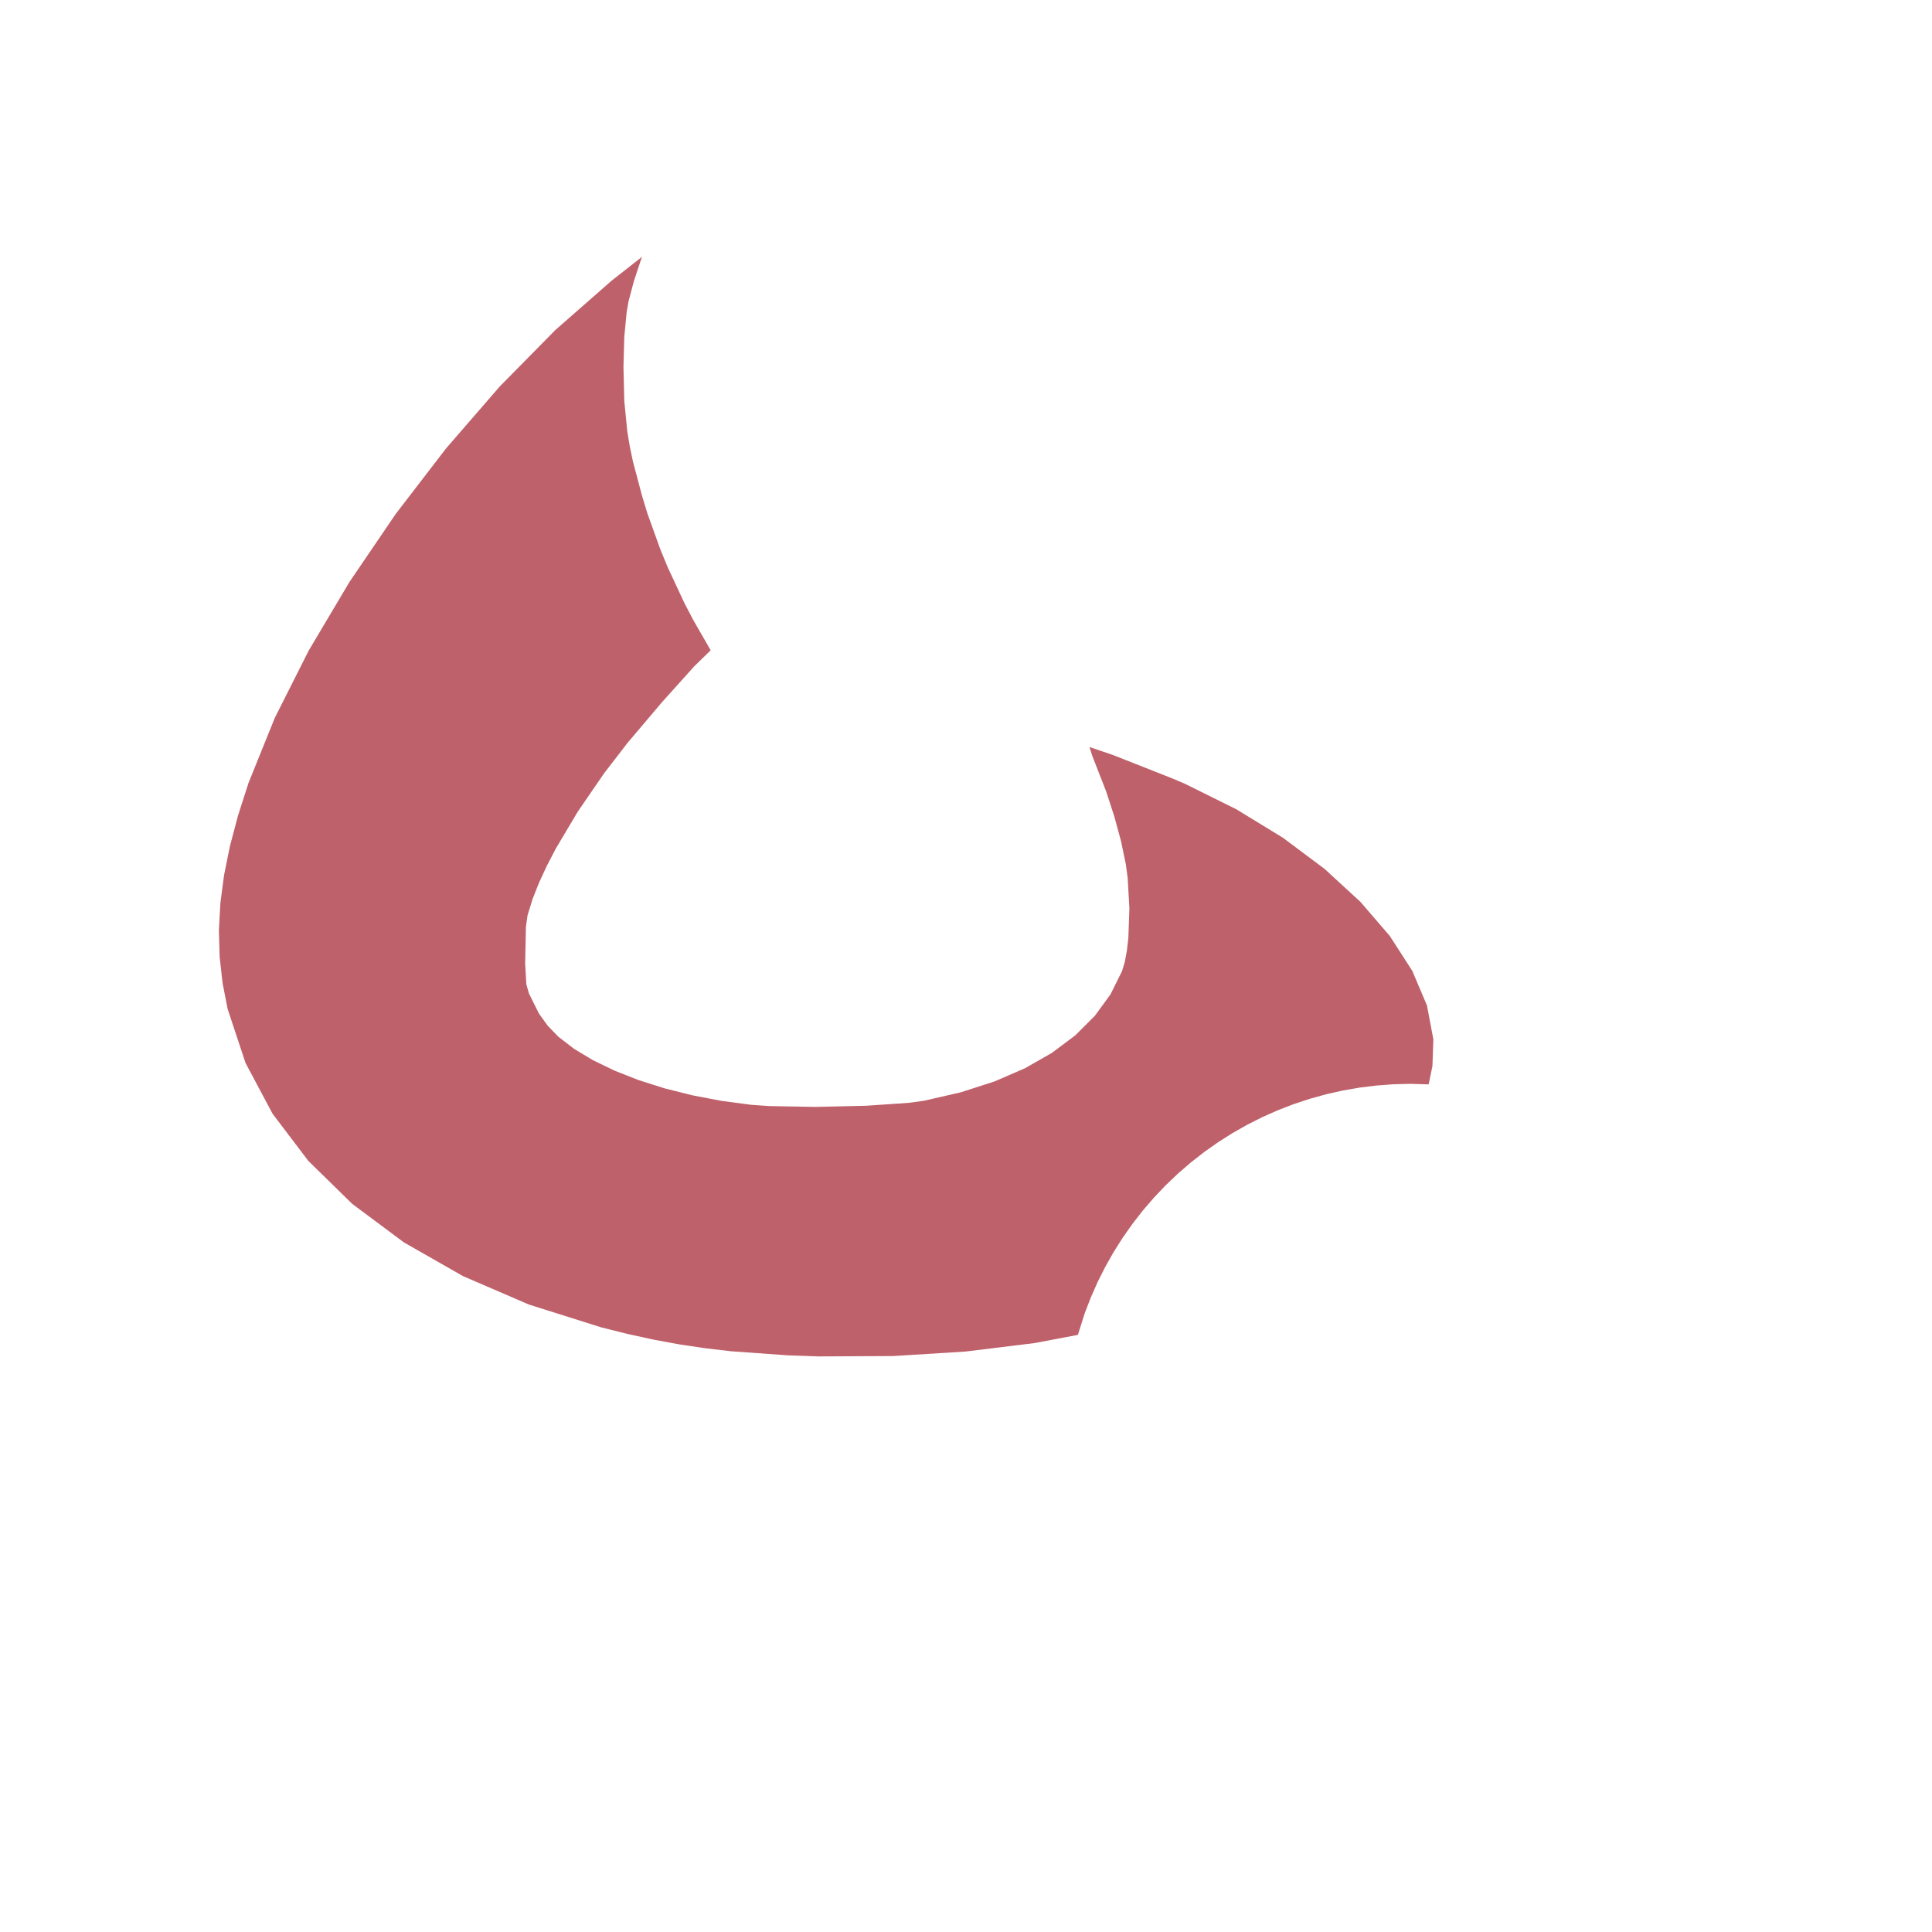
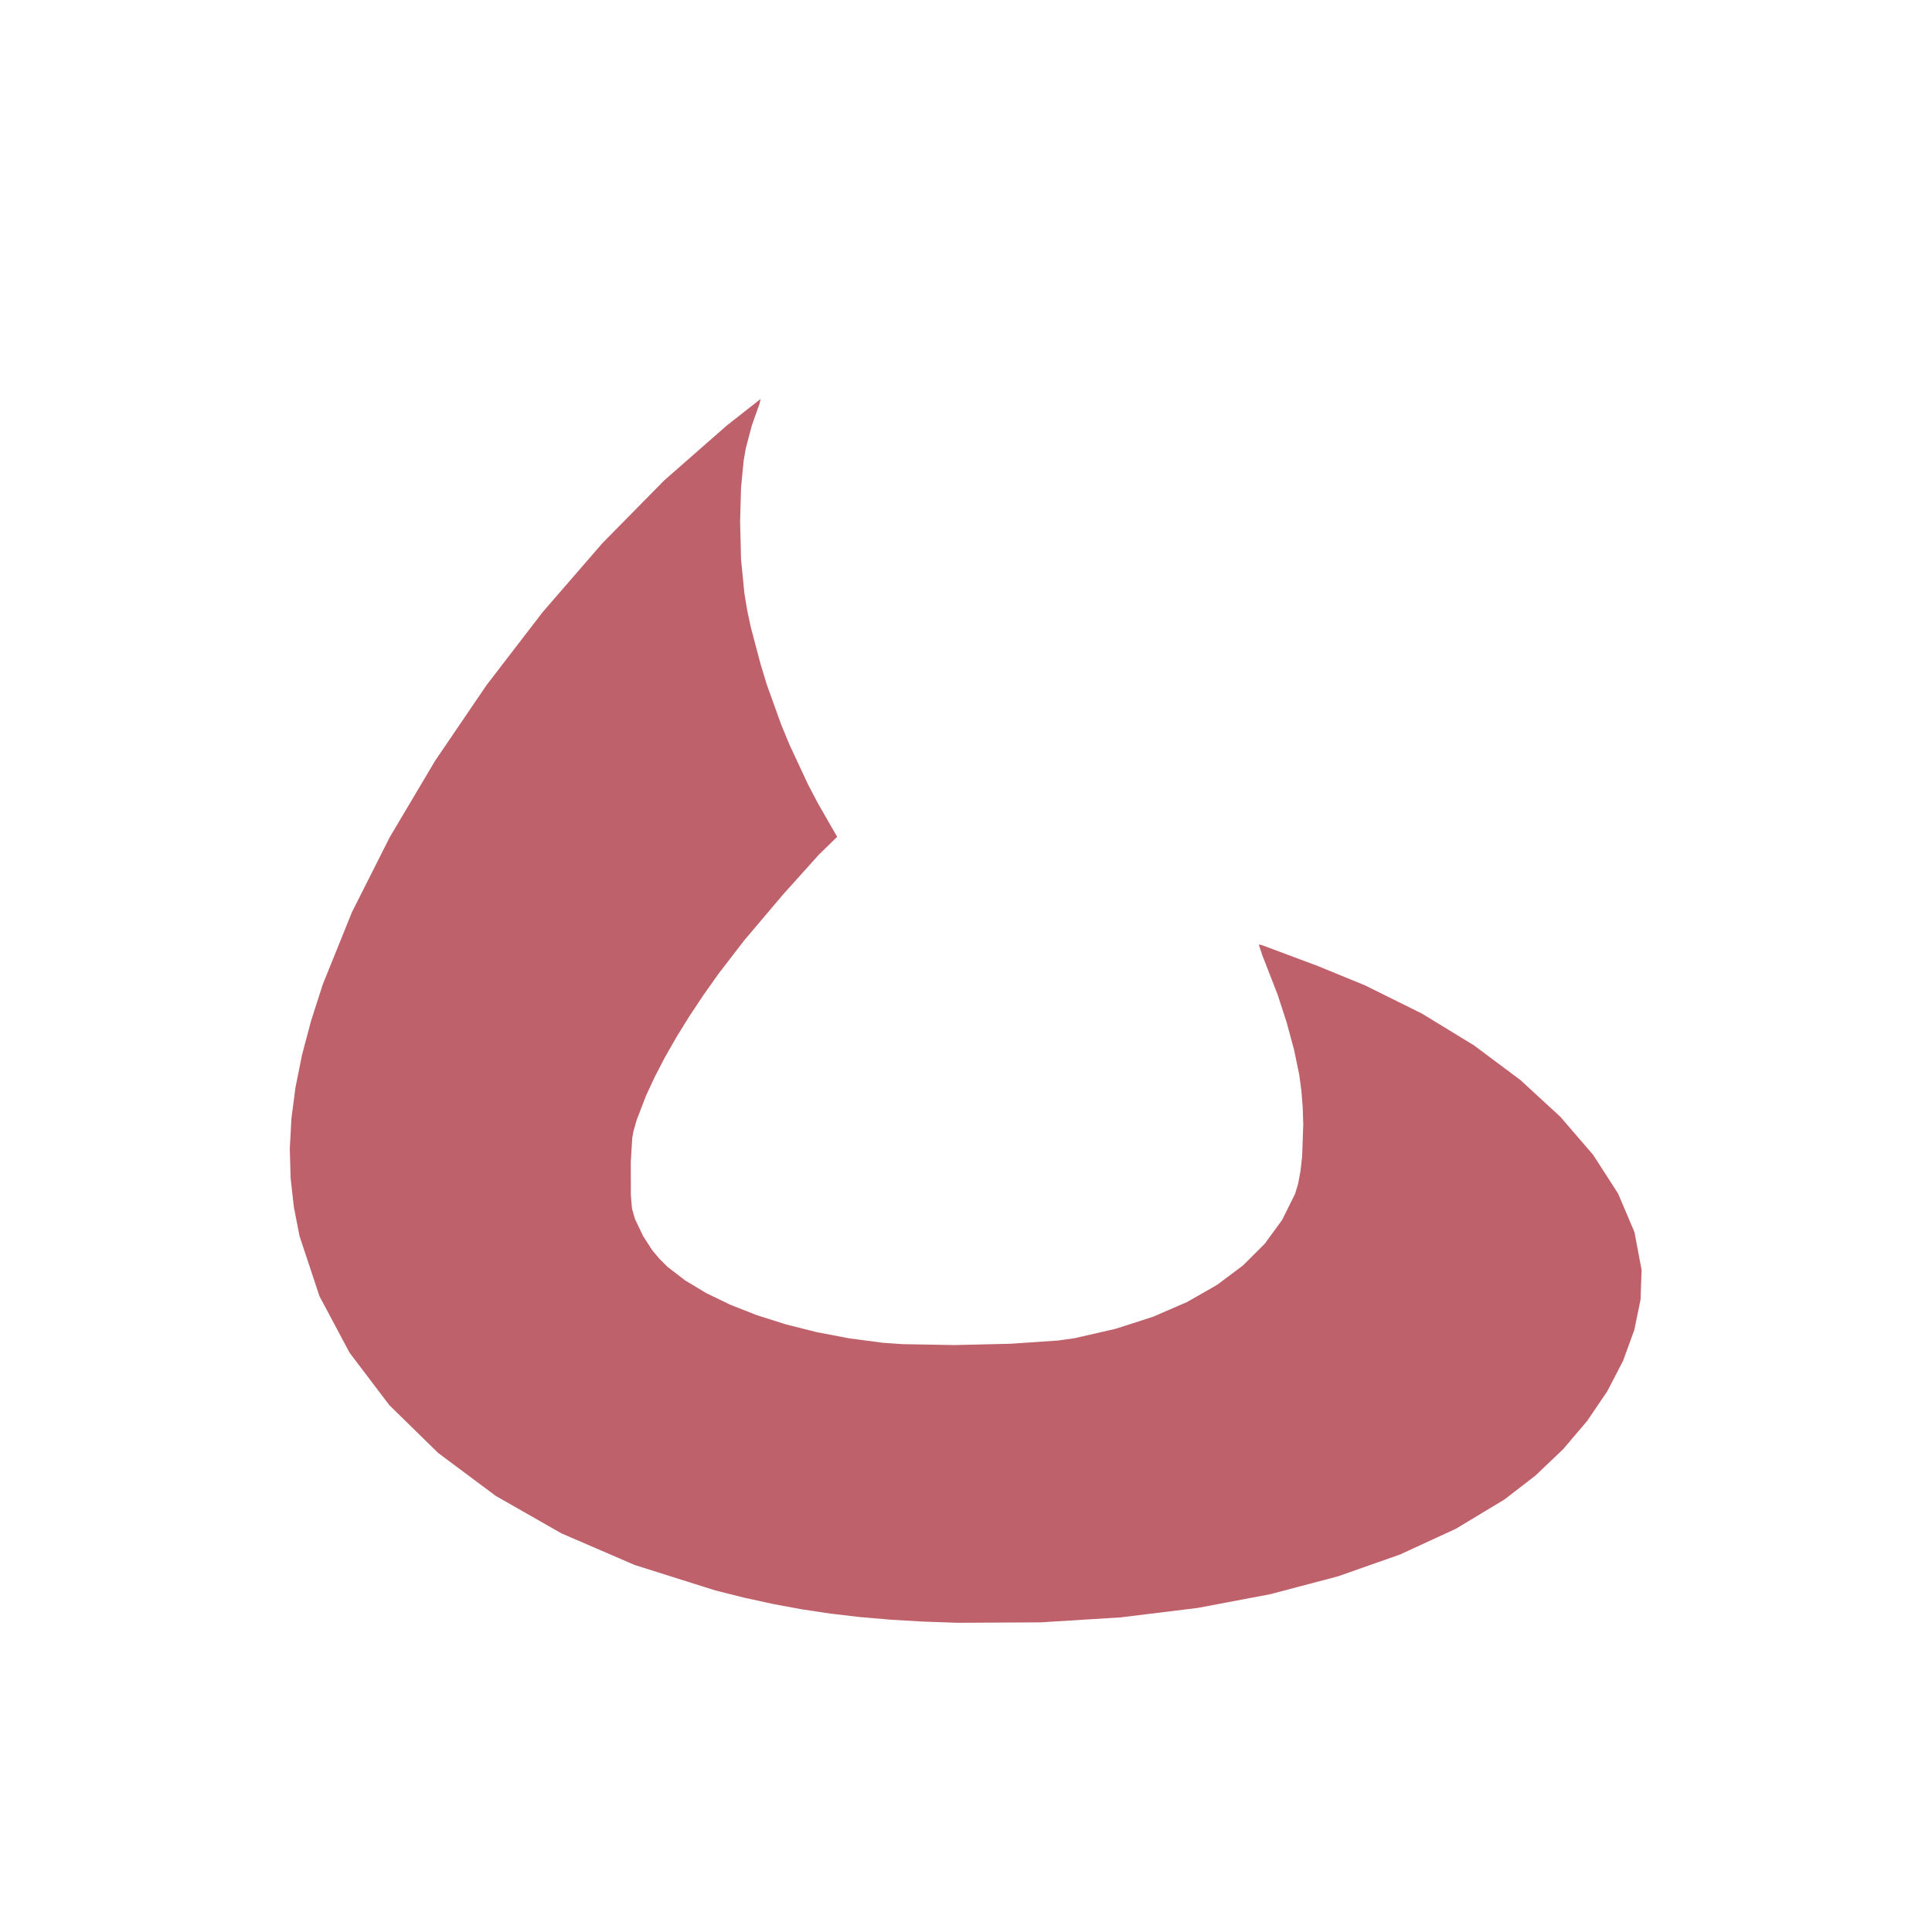
<svg xmlns="http://www.w3.org/2000/svg" width="1024" height="1024" viewBox="0 0 1024 1024">
-   <path d="M294.35 174.91L264.87 204.85L236.44 237.65L209.69 272.47L185.22 308.46L163.65 344.77L145.62 380.55L131.73 414.94L126.18 432.19L121.86 448.49L118.73 463.99L116.79 478.84L116.02 493.20L116.42 507.20L117.96 521.00L120.64 534.75L130.15 563.43L144.49 590.34L163.42 615.30L186.70 638.09L214.10 658.51L245.38 676.36L280.31 691.43L318.64 703.52L332.65 707.03L346.32 710.02L359.87 712.52L373.54 714.57L387.54 716.20L417.47 718.35L433.84 718.93L473.45 718.73L511.72 716.35L548.32 711.86L571.30 707.51L574.94 696.01L578.18 687.62L581.82 679.39L585.87 671.35L590.30 663.53L595.11 655.93L600.30 648.57L605.83 641.48L611.71 634.67L617.91 628.15L624.43 621.95L631.24 616.07L638.33 610.54L645.69 605.35L653.29 600.54L661.11 596.11L669.15 592.06L677.38 588.42L685.77 585.18L694.31 582.36L702.98 579.96L711.76 577.99L720.62 576.45L729.55 575.35L738.53 574.68L747.52 574.46L757.22 574.74L759.22 565.03L759.71 550.88L756.32 532.91L748.52 514.54L736.65 496.12L721.05 478.00L702.04 460.52L679.97 444.02L655.16 428.86L627.95 415.38L621.55 412.66L589.81 400.13L577.41 395.94L579.05 400.93L586.38 419.73L590.69 433.02L594.20 445.98L596.70 458.00L597.70 465.45L598.60 481.42L598.06 496.99L597.27 503.93L596.14 509.94L594.69 514.74L588.56 527.07L580.27 538.43L569.90 548.77L557.54 558.04L543.25 566.20L527.13 573.18L509.26 578.94L489.71 583.42L481.83 584.51L459.07 586.07L432.25 586.69L407.71 586.24L398.27 585.58L382.37 583.48L366.99 580.54L352.30 576.86L338.49 572.48L325.76 567.48L314.30 561.93L304.27 555.90L295.89 549.44L290.26 543.60L285.64 537.19L280.39 526.65L278.97 521.70L278.34 510.65L278.75 491.25L279.60 485.18L282.35 476.29L285.64 467.99L289.73 459.13L294.56 449.82L306.23 430.20L320.18 409.87L332.48 393.90L350.82 372.23L367.96 353.17L376.67 344.67L367.46 328.65L362.74 319.62L353.97 300.82L350.01 291.23L343.10 272.03L340.24 262.59L335.49 244.68L333.79 236.57L332.48 228.70L330.90 212.64L330.45 194.48L330.89 178.48L332.14 165.48L333.14 159.72L336.01 148.89L340.24 136.16L324.26 148.69Z" fill="#BF616A" />
+   <path d="M385.38 225.39L352.09 254.58L319.28 287.90L287.64 324.41L257.85 363.17L230.62 403.23L206.62 443.64L186.54 483.46L171.08 521.75L164.91 540.94L160.09 559.09L156.61 576.34L154.45 592.88L153.60 608.86L154.04 624.44L155.76 639.81L158.74 655.11L169.33 687.02L185.29 716.98L206.35 744.76L232.27 770.13L262.77 792.86L297.59 812.73L336.46 829.50L379.13 842.96L394.72 846.87L409.94 850.19L425.03 852.98L440.24 855.26L455.82 857.08L472.04 858.47L489.13 859.47L507.36 860.11L551.45 859.89L594.05 857.24L634.78 852.24L673.27 844.96L709.16 835.49L742.07 823.91L771.63 810.29L797.47 794.71L813.85 782.06L828.49 768.11L841.22 753.14L851.87 737.43L860.25 721.29L866.20 704.98L869.53 688.81L870.08 673.06L866.30 653.06L857.62 632.61L844.41 612.11L827.04 591.94L805.89 572.48L781.32 554.12L753.70 537.24L723.42 522.23L698.57 512.05L669.13 501.04L667.16 500.59L668.99 506.15L677.14 527.08L681.95 541.87L685.85 556.30L688.64 569.68L689.75 577.96L690.45 586.76L690.75 595.74L690.15 613.07L689.27 620.80L688.02 627.48L686.39 632.83L679.57 646.55L670.35 659.20L658.81 670.71L645.04 681.03L629.14 690.11L611.20 697.88L591.31 704.29L569.55 709.28L560.78 710.50L535.44 712.23L505.59 712.91L478.27 712.42L467.77 711.69L450.07 709.34L432.94 706.08L416.59 701.97L401.23 697.10L387.06 691.54L374.29 685.36L363.14 678.64L353.80 671.46L349.50 667.17L345.71 662.66L340.92 655.24L336.55 646.09L334.97 640.58L334.36 633.36L334.33 615.76L335.11 603.14L335.67 599.93L337.45 593.62L342.39 580.79L346.95 570.94L352.33 560.57L358.47 549.80L365.32 538.73L372.80 527.46L380.84 516.10L394.53 498.33L414.95 474.21L434.02 452.99L443.72 443.53L433.47 425.70L428.21 415.64L418.46 394.73L414.04 384.04L406.36 362.67L403.17 352.17L397.89 332.23L395.99 323.21L394.54 314.44L392.78 296.56L392.27 276.36L392.76 258.54L394.16 244.08L395.27 237.67L398.46 225.61L402.61 213.85L403.17 211.44Z" fill="#BF616A" />
</svg>
